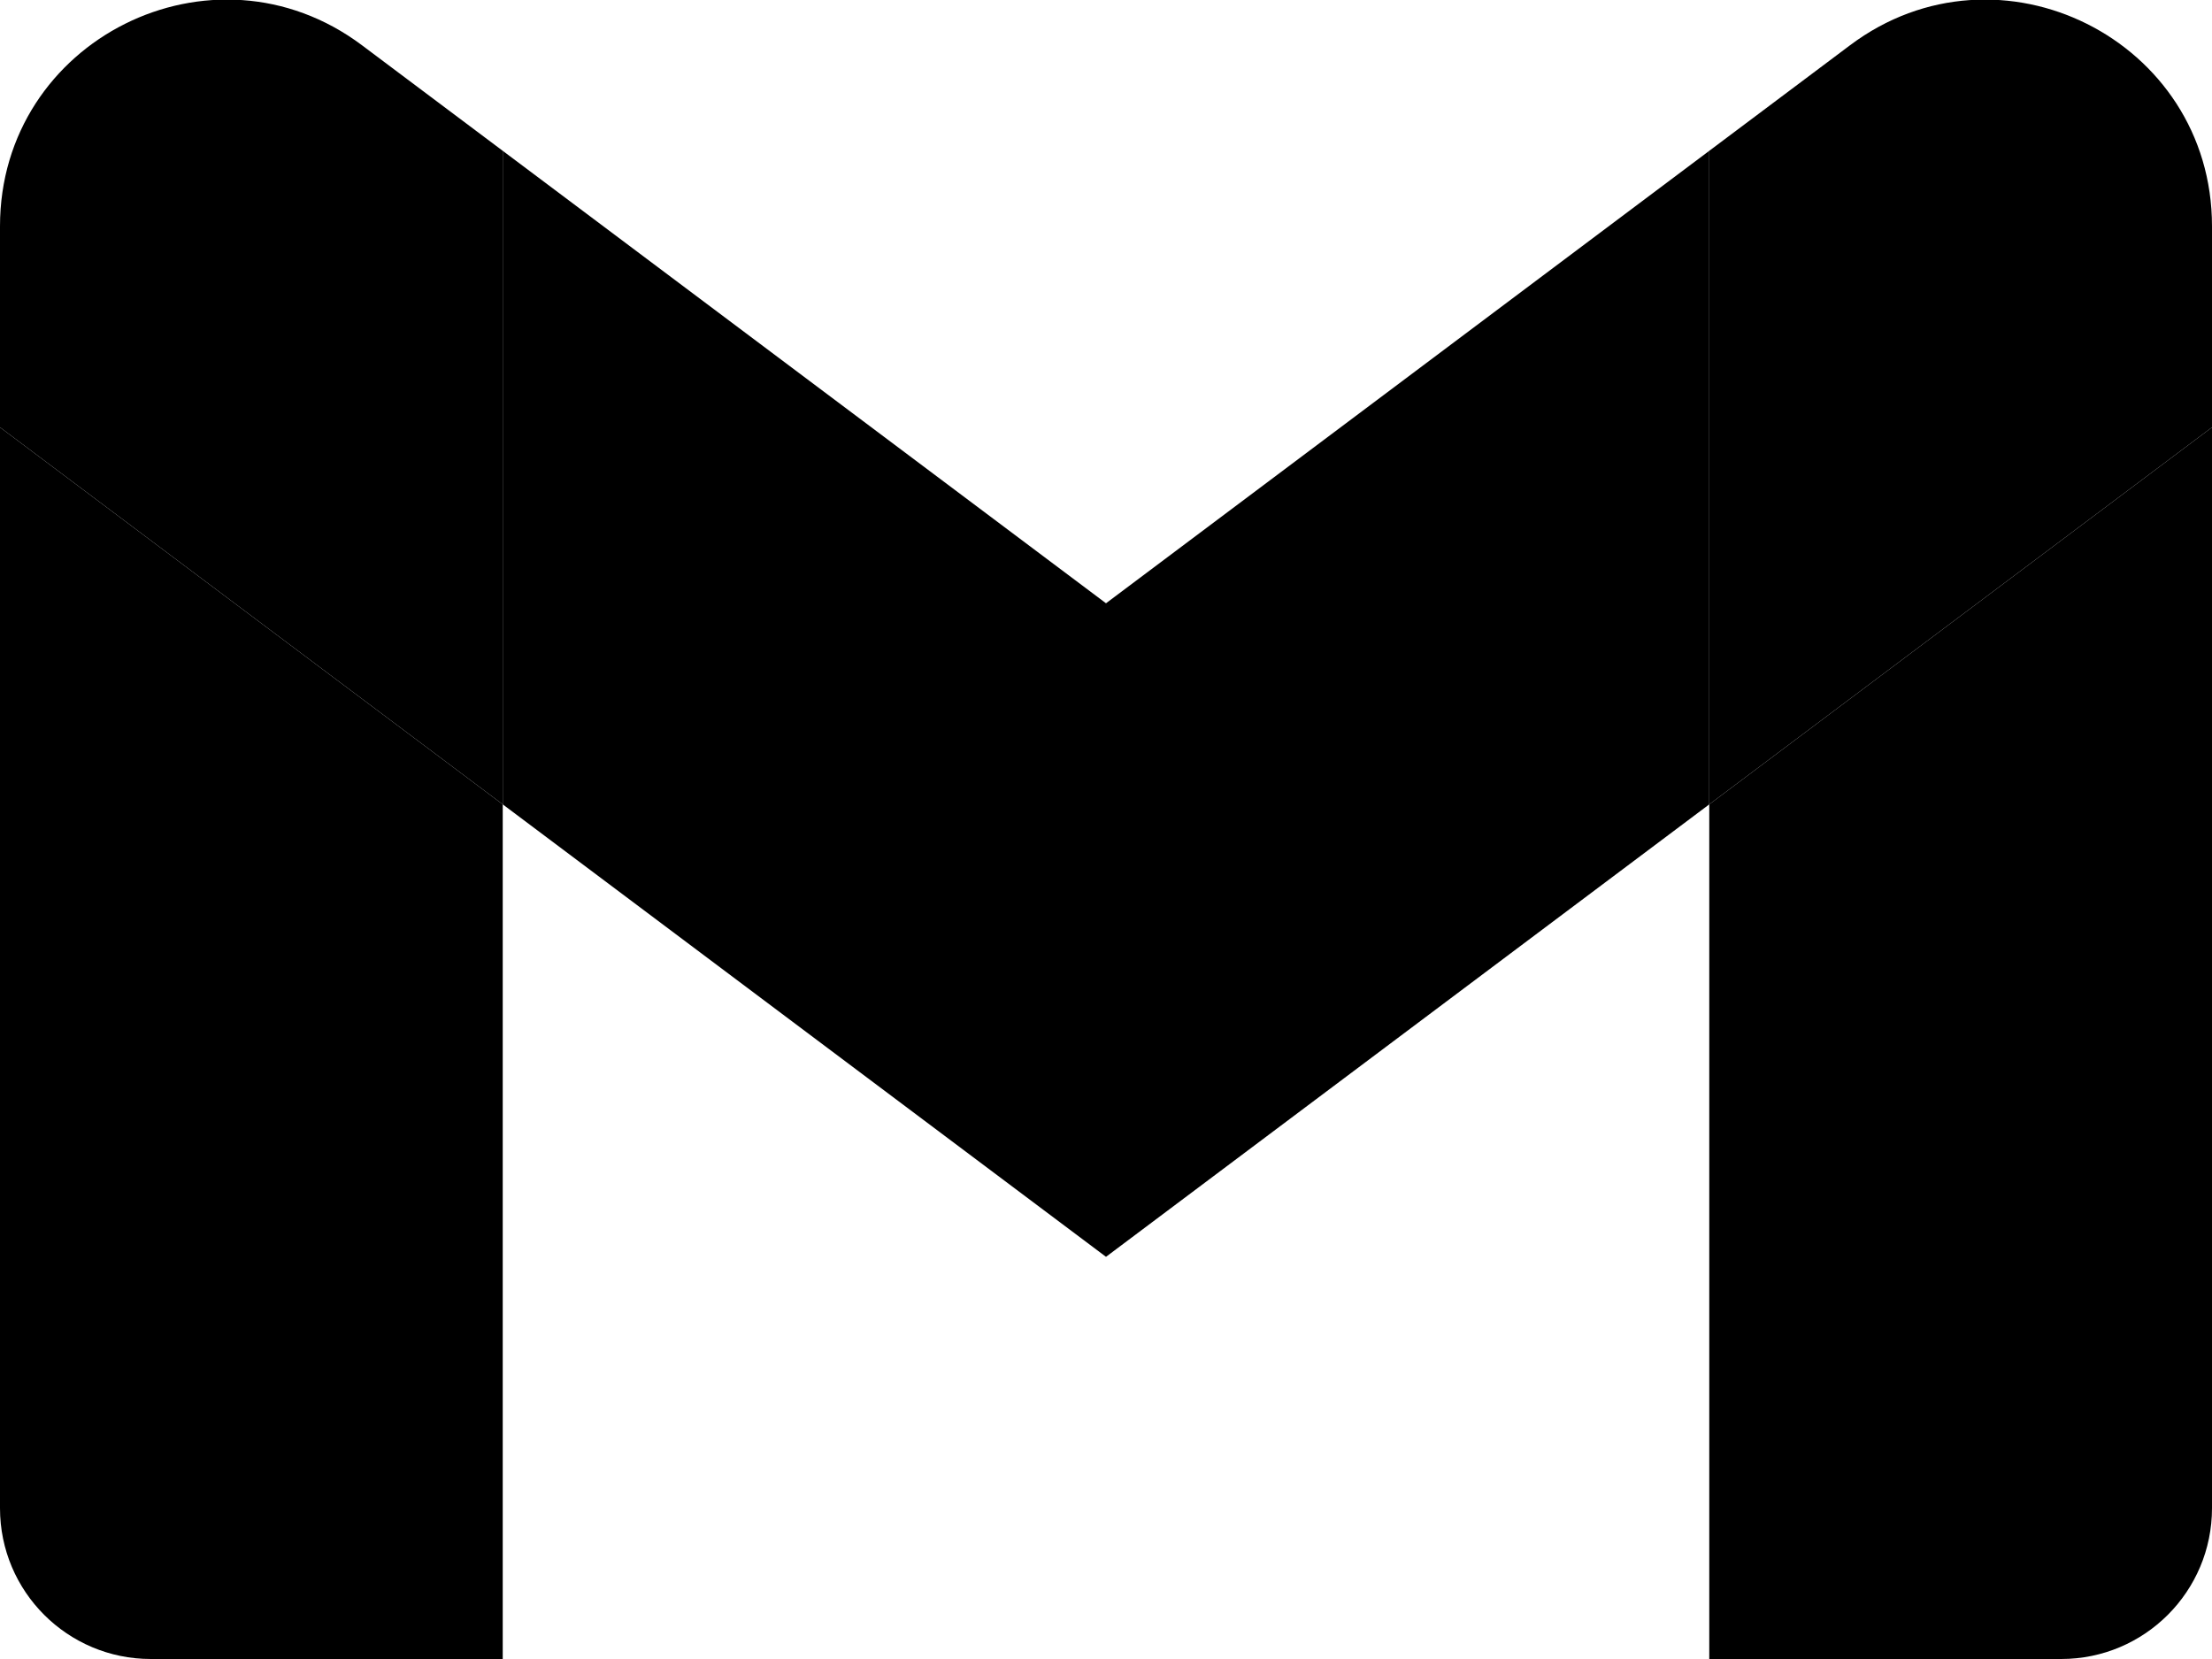
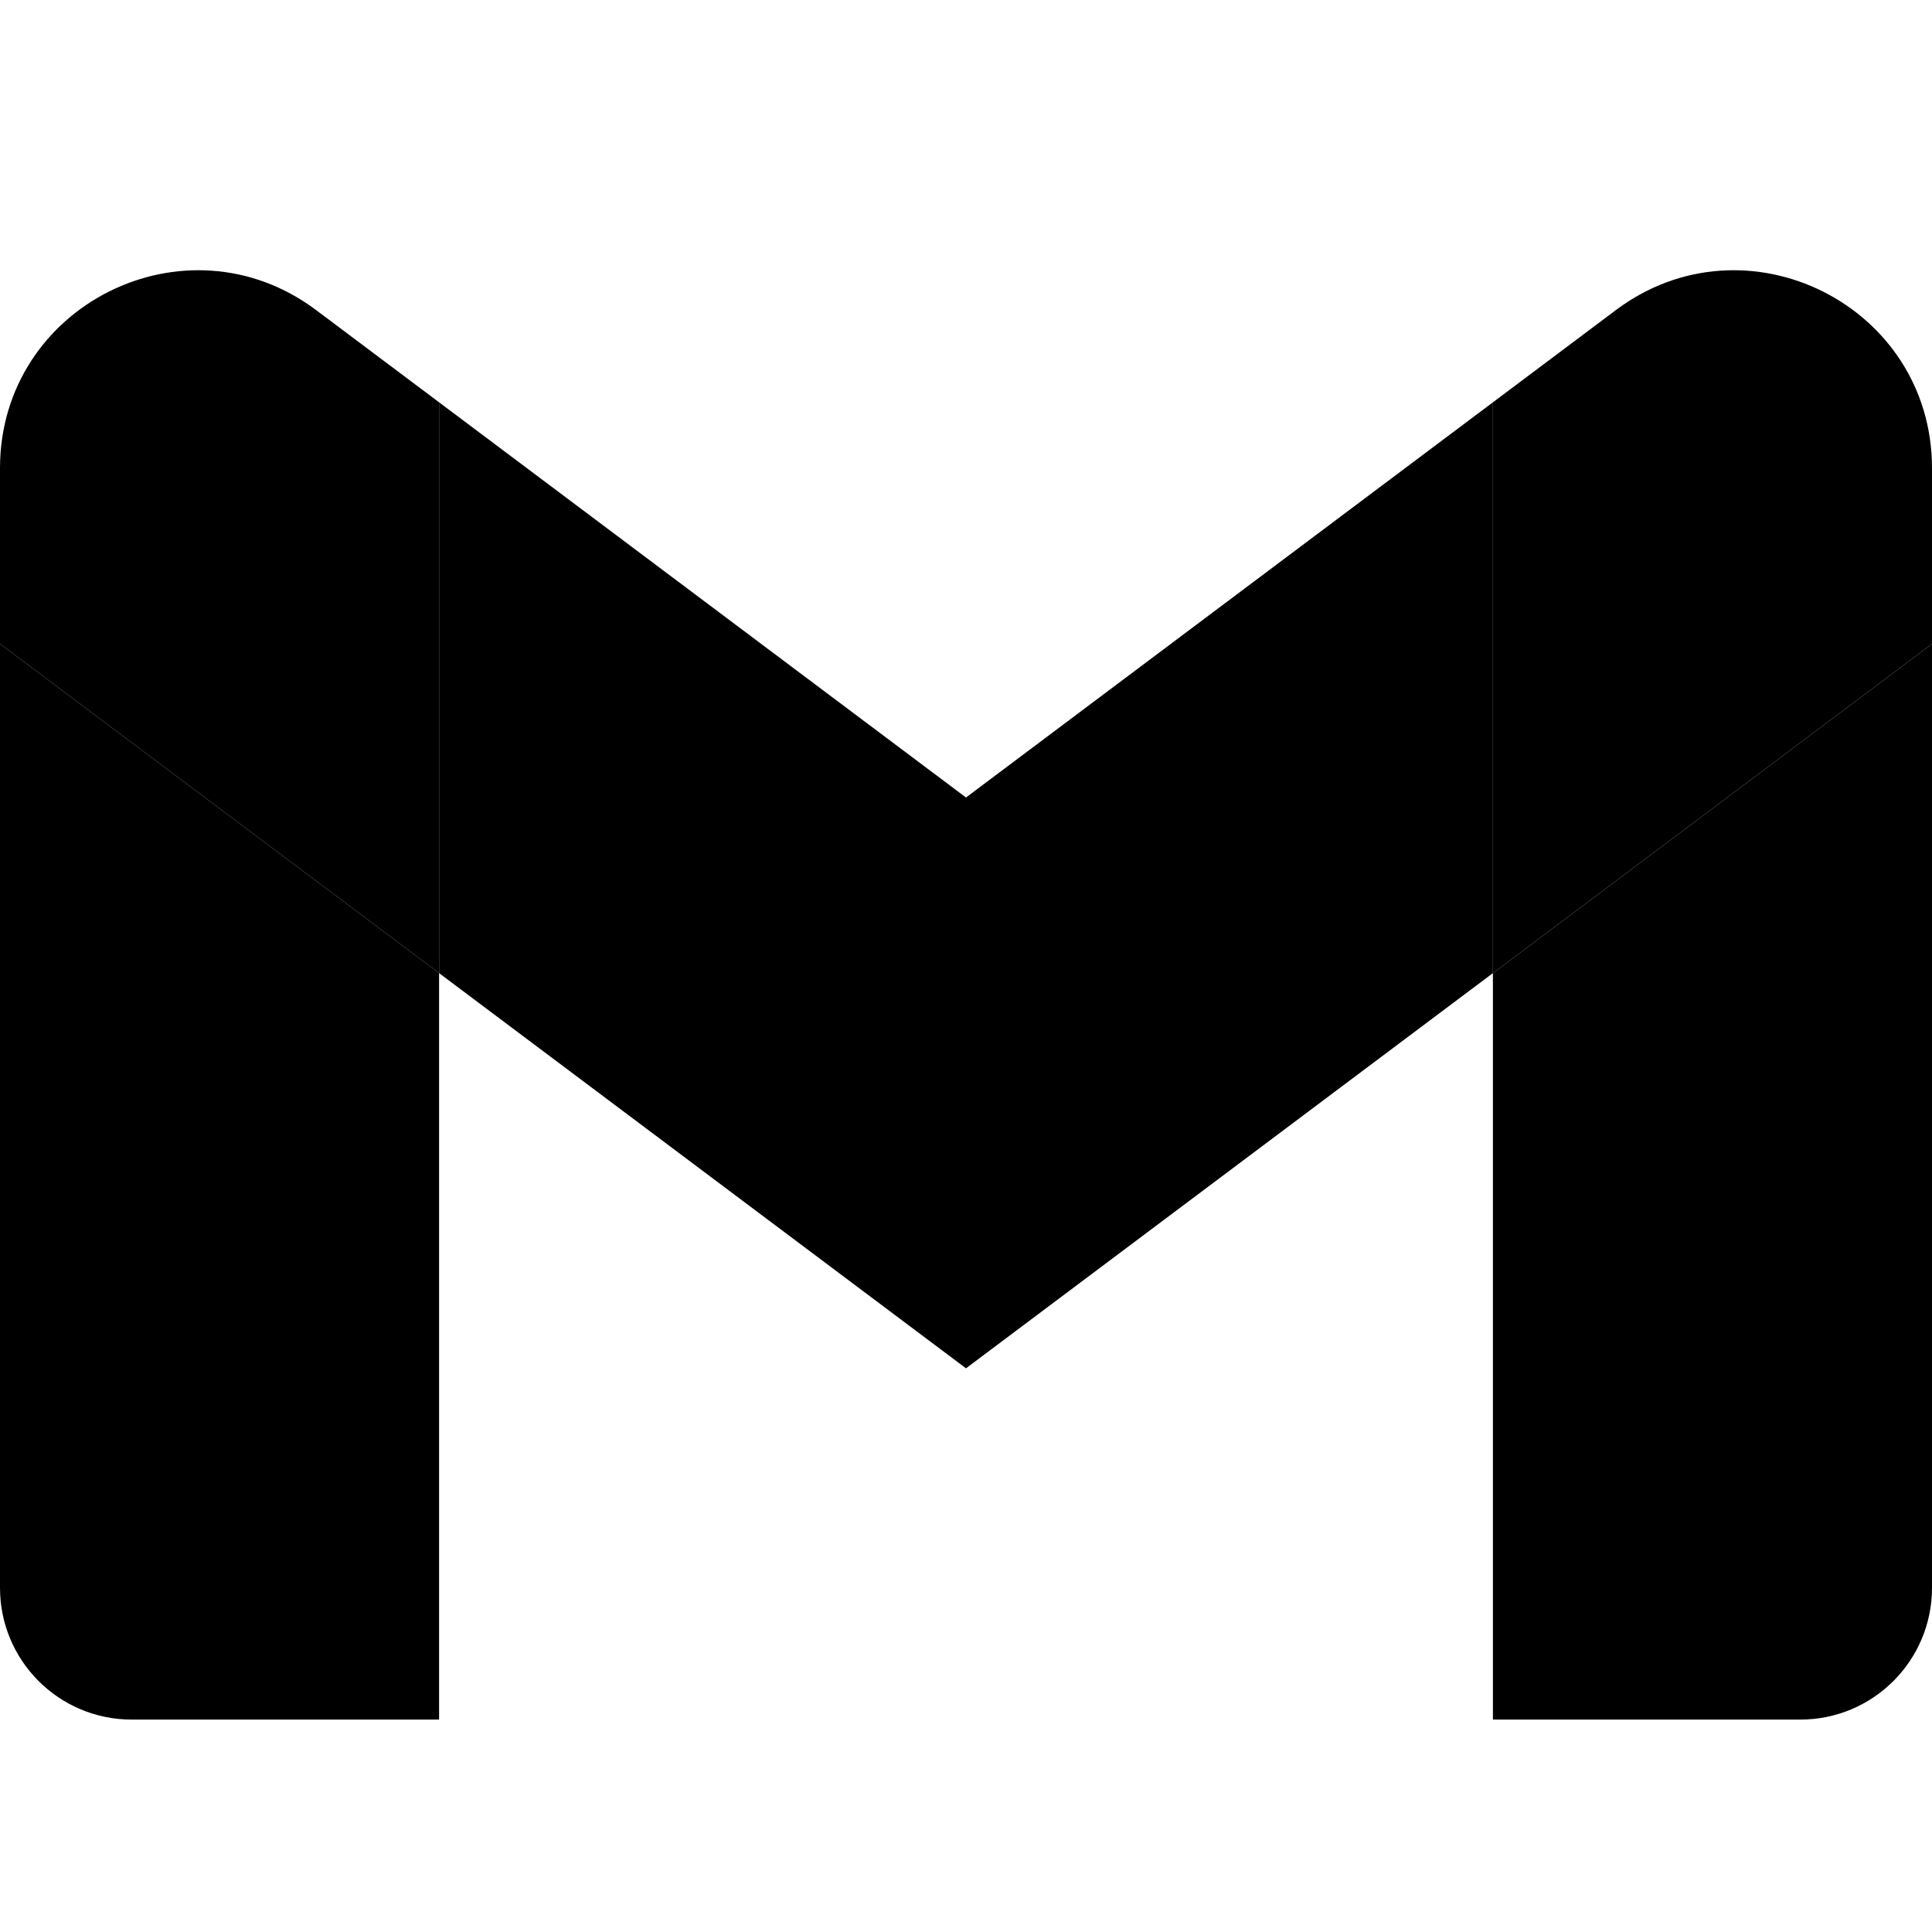
- <svg xmlns="http://www.w3.org/2000/svg" viewBox="52 42 88 66">
-   <path class="st0" d="M58 108h14V74L52 59v43c0 3.32 2.69 6 6 6" fill="#000" />
-   <path class="st1" d="M120 108h14c3.32 0 6-2.69 6-6V59l-20 15" fill="currentColor" />
-   <path class="st2" d="M120 48v26l20-15v-8c0-7.42-8.47-11.65-14.4-7.2" fill="currentColor" />
-   <path class="st3" d="M72 74V48l24 18 24-18v26L96 92" fill="currentColor" />
-   <path class="st4" d="M52 51v8l20 15V48l-5.6-4.2c-5.94-4.45-14.4-.22-14.4 7.2" fill="currentColor" />
+ <svg xmlns="http://www.w3.org/2000/svg" height="2500" width="2500" viewBox="0 49.4 512 399.42">
+   <path class="st st--0" d="M34.91 448.818h81.454V251L0 163.727V413.91c0 19.287 15.622 34.91 34.91 34.91z" fill="currentColor" />
+   <path class="st st--1" d="M395.636 448.818h81.455c19.287 0 34.909-15.622 34.909-34.909V163.727L395.636 251z" fill="currentColor" />
+   <path class="st st--2" d="M395.636 99.727V251L512 163.727v-46.545c0-43.142-49.25-67.782-83.782-41.891z" fill="currentColor" />
+   <path class="st st--3" d="M116.364 251V99.727L256 204.455 395.636 99.727V251L256 355.727z" fill="currentColor" />
+   <path class="st st--4" d="M0 117.182v46.545L116.364 251V99.727L83.782 75.291C49.25 49.4 0 74.04 0 117.18z" fill="currentColor" fill-rule="nonzero" />
</svg>
